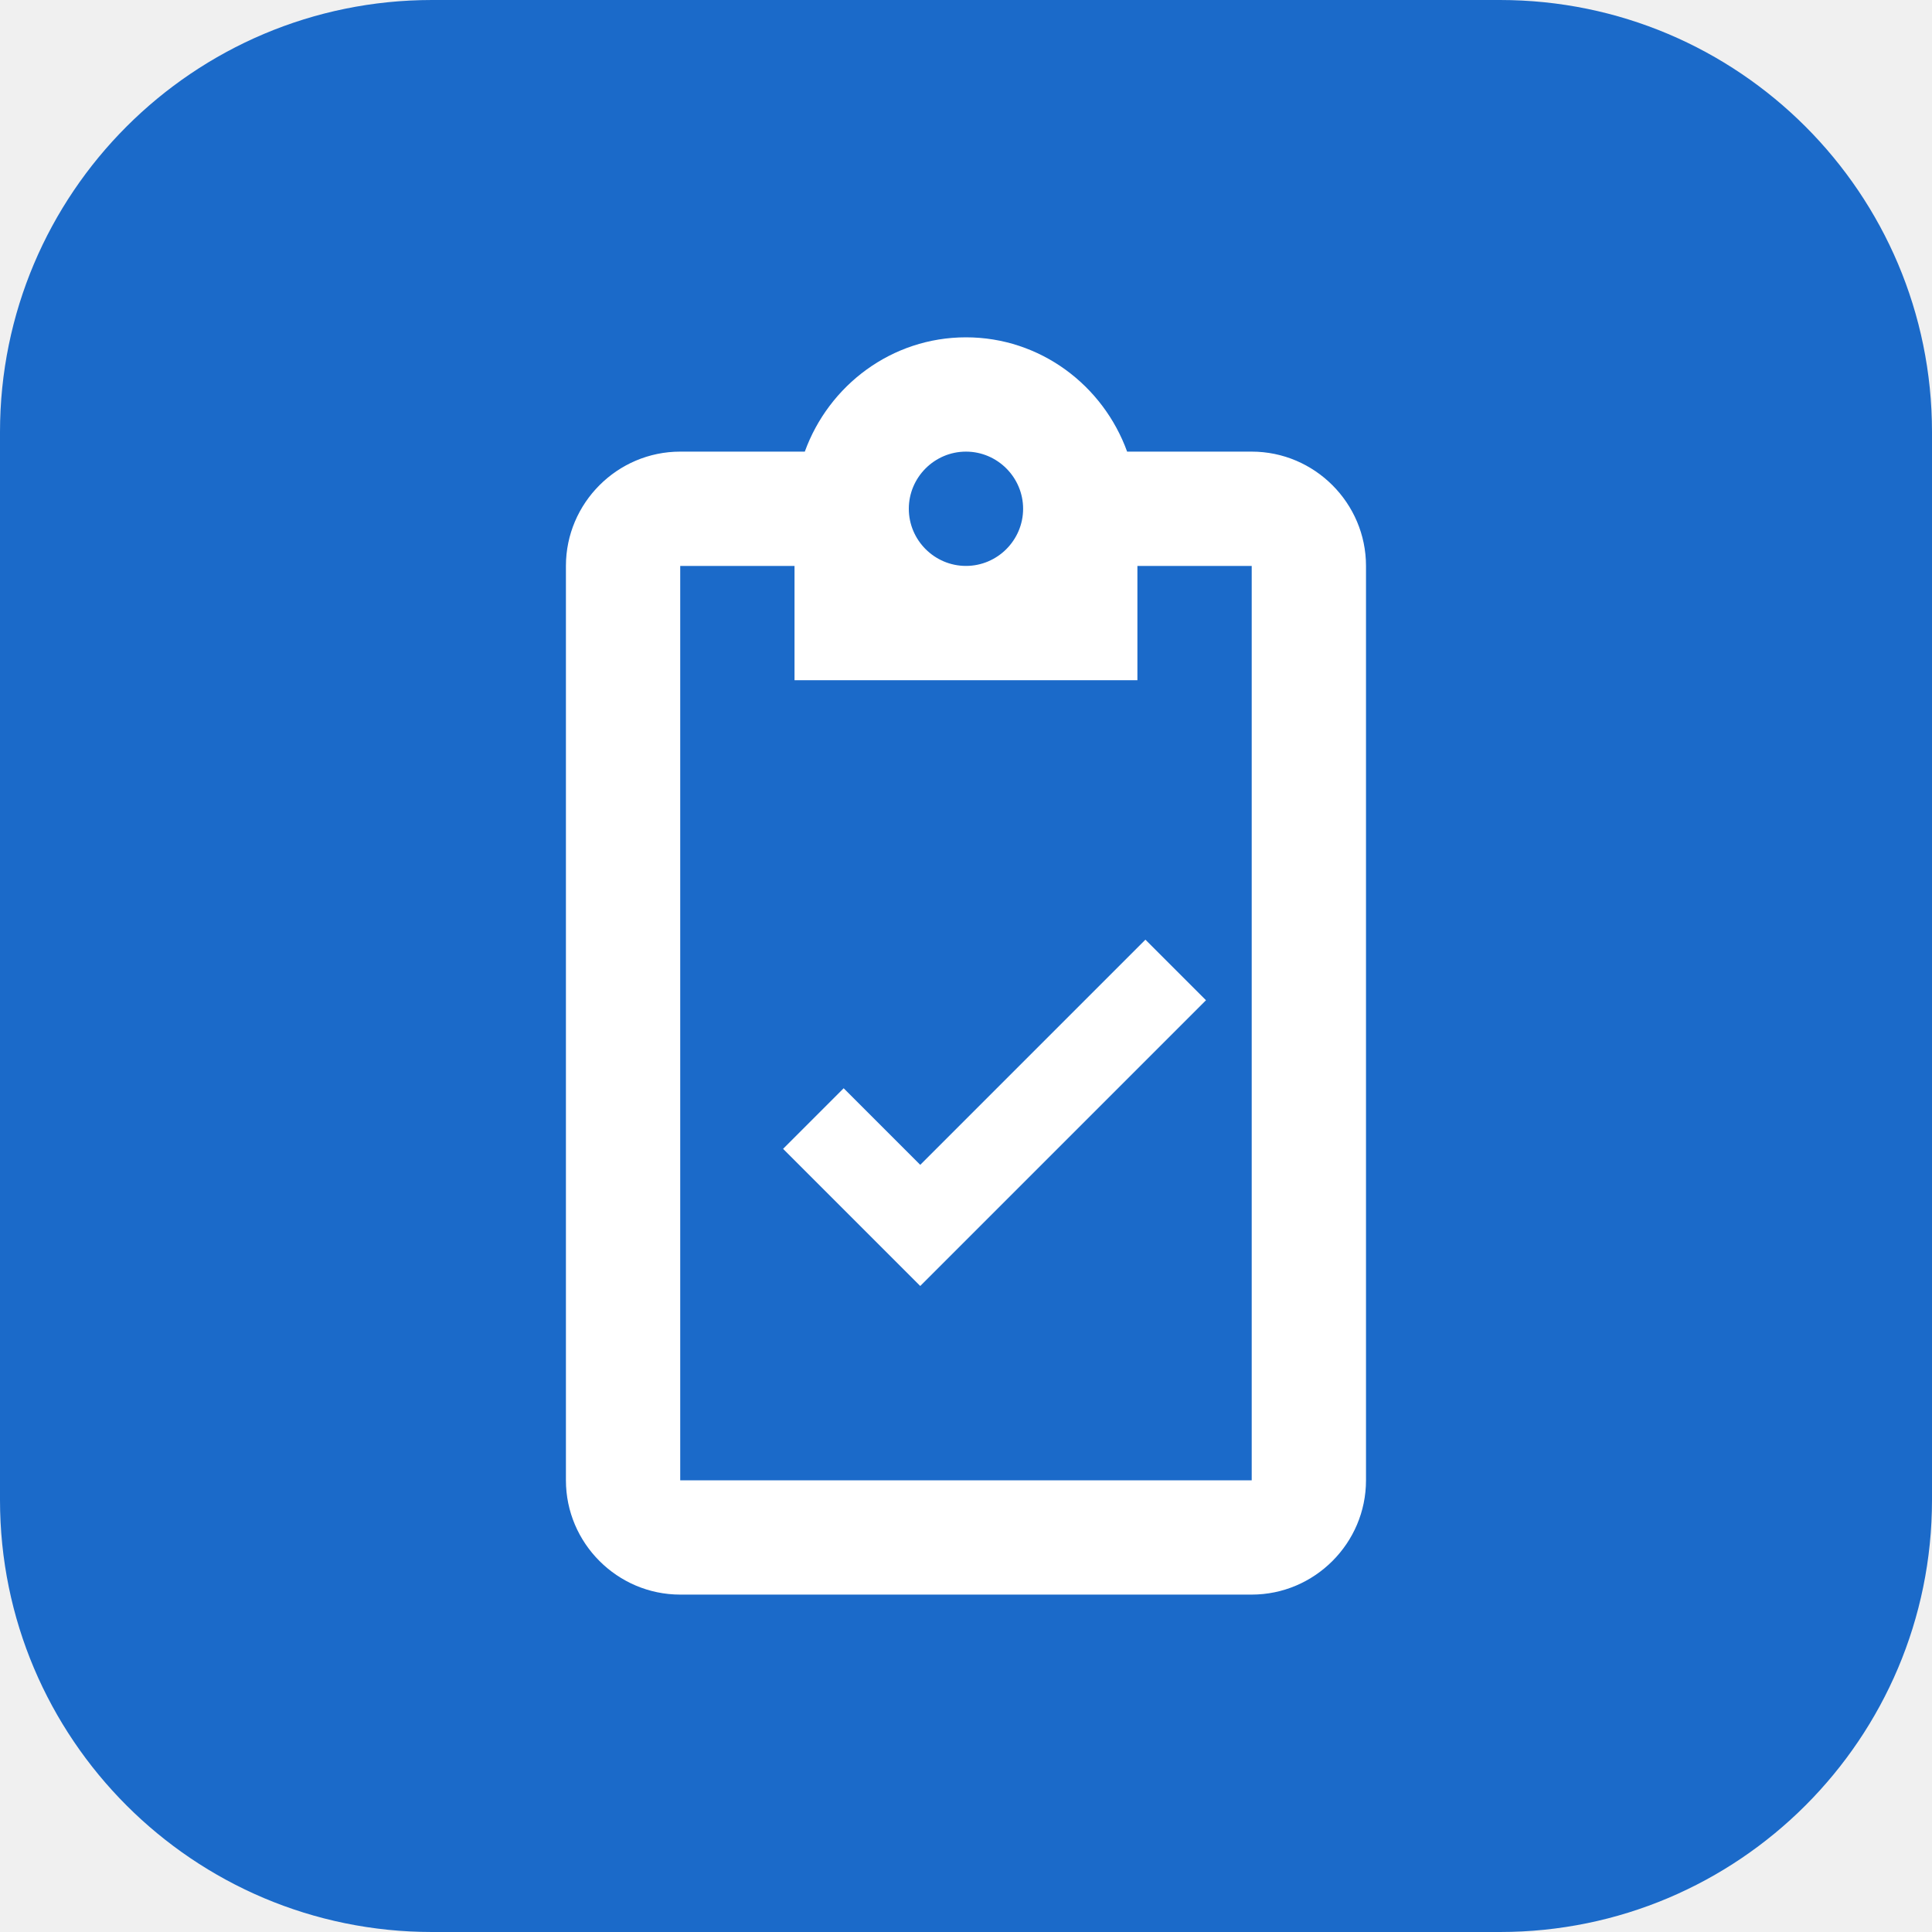
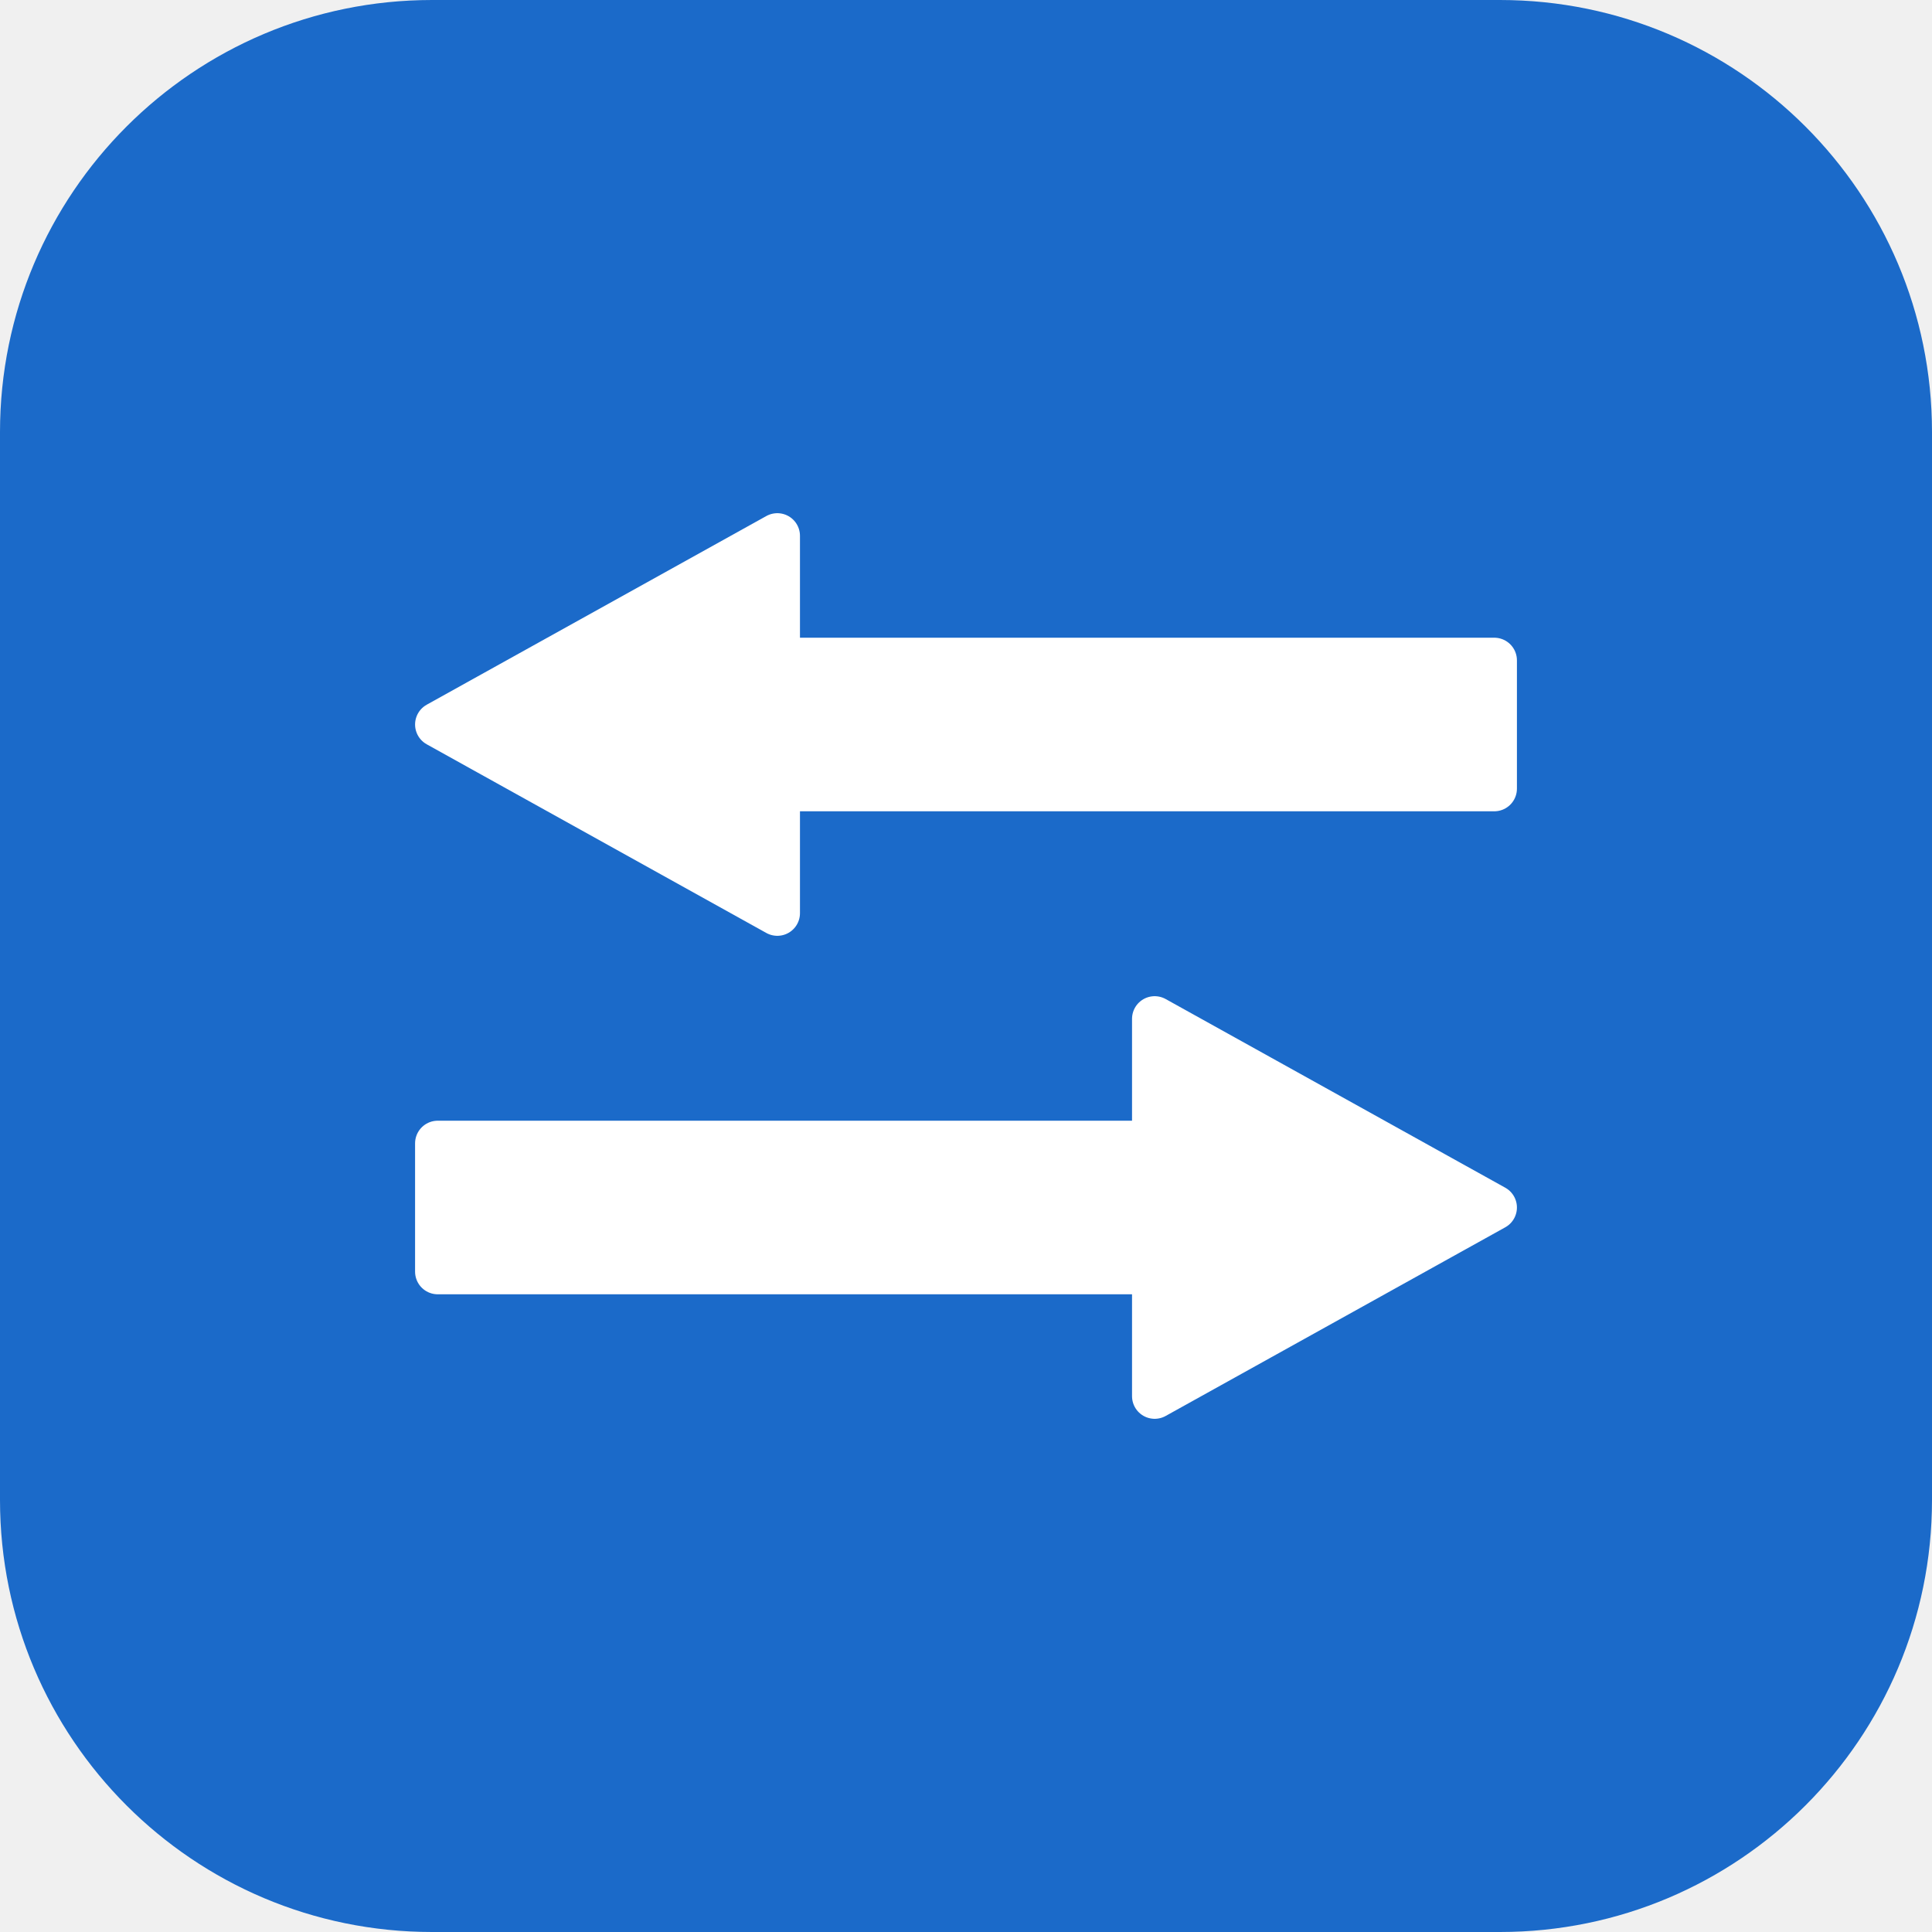
<svg xmlns="http://www.w3.org/2000/svg" width="1024" height="1024" viewBox="0 0 1024 1024">
  <rect width="1024" height="1024" rx="229" ry="229" fill="#1B6AC9" />
-   <g transform="translate(148.5,148.5) scale(30.29)" fill="#FFFFFF">
-     <path d="M17,3h-2.18C14.4,1.84 13.3,1 12,1S9.6,1.84 9.18,3H7C5.9,3 5,3.9 5,5v16c0,1.1 0.9,2 2,2h10c1.1,0 2,-0.9 2,-2V5C19,3.9 18.1,3 17,3zM12,3c0.55,0 1,0.45 1,1s-0.45,1 -1,1s-1,-0.45 -1,-1S11.45,3 12,3zM17,21H7V5h2v2h6V5h2V21z" />
-     <path d="M11.2,17.6l-2.4,-2.4l1.06,-1.06l1.34,1.34l3.94,-3.94l1.06,1.06z" />
+   <g fill="#FFFFFF" stroke="#FFFFFF" stroke-width="24" stroke-linejoin="round">
+     <path d="M232,384 L412,284 L412,350 L792,350 L792,418 L412,418 L412,484 Z" />
+     <path d="M792,640 L612,540 L612,606 L232,606 L232,674 L612,674 L612,740 Z" />
  </g>
</svg>
